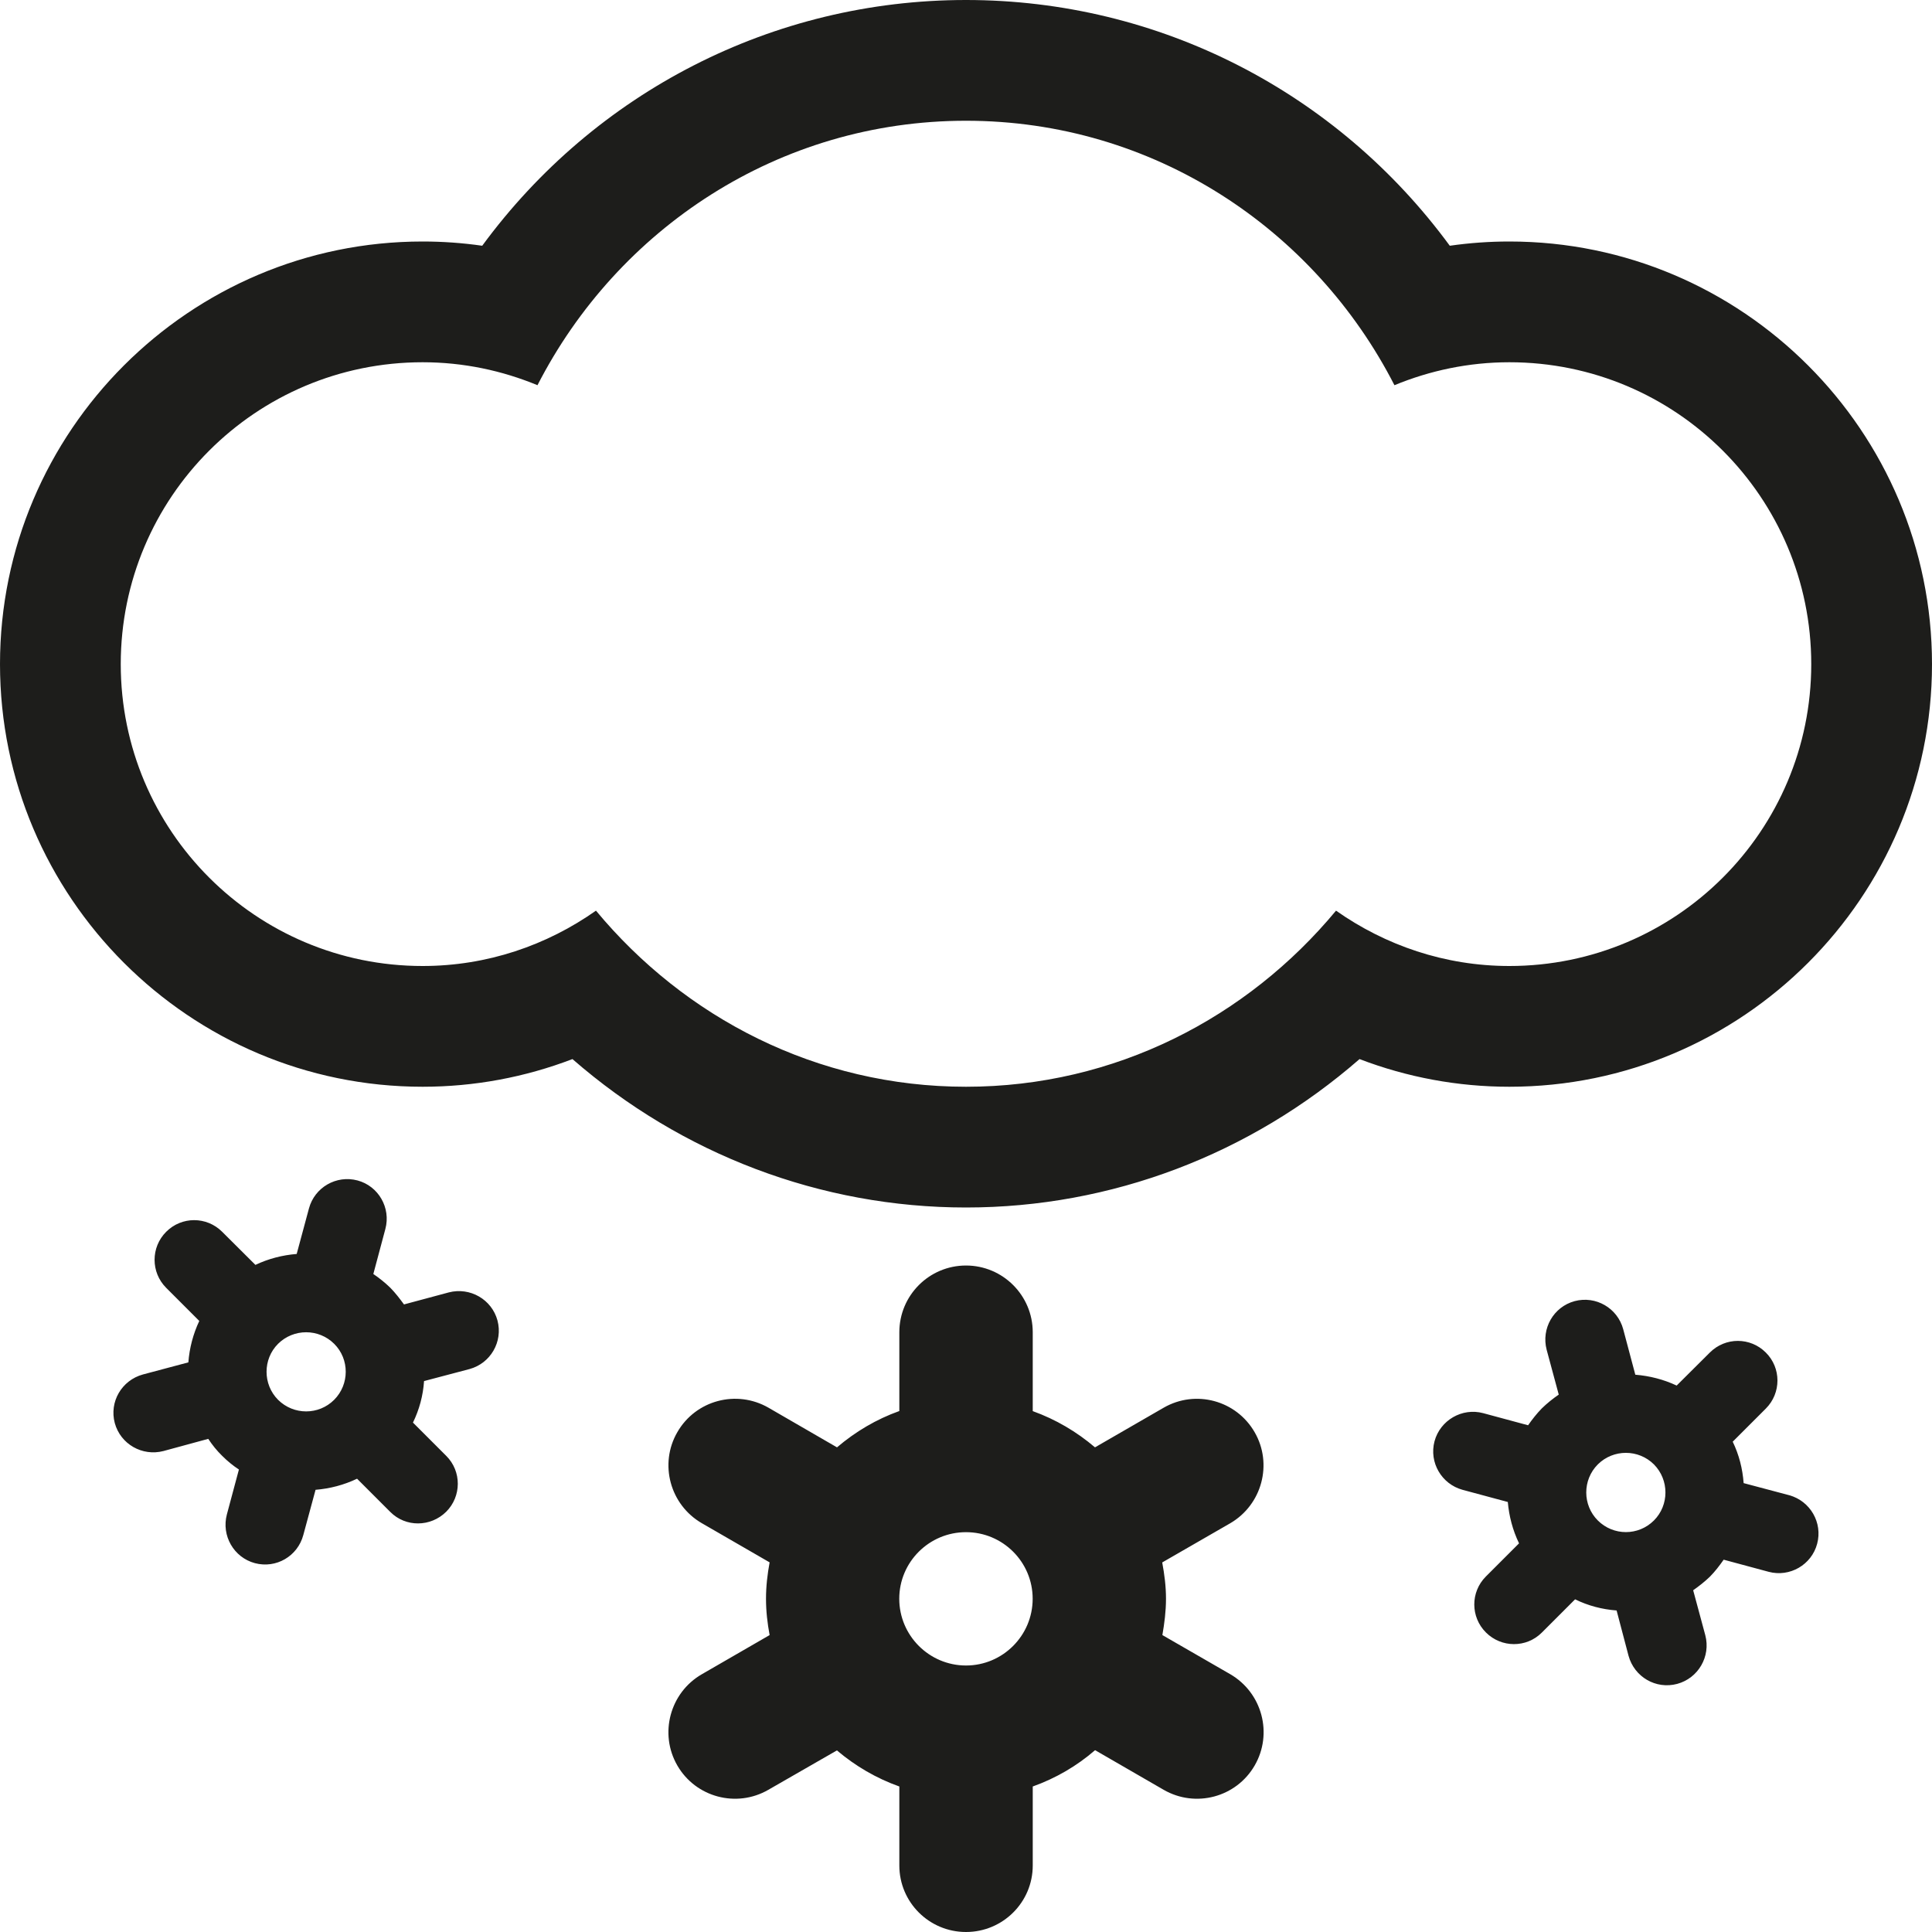
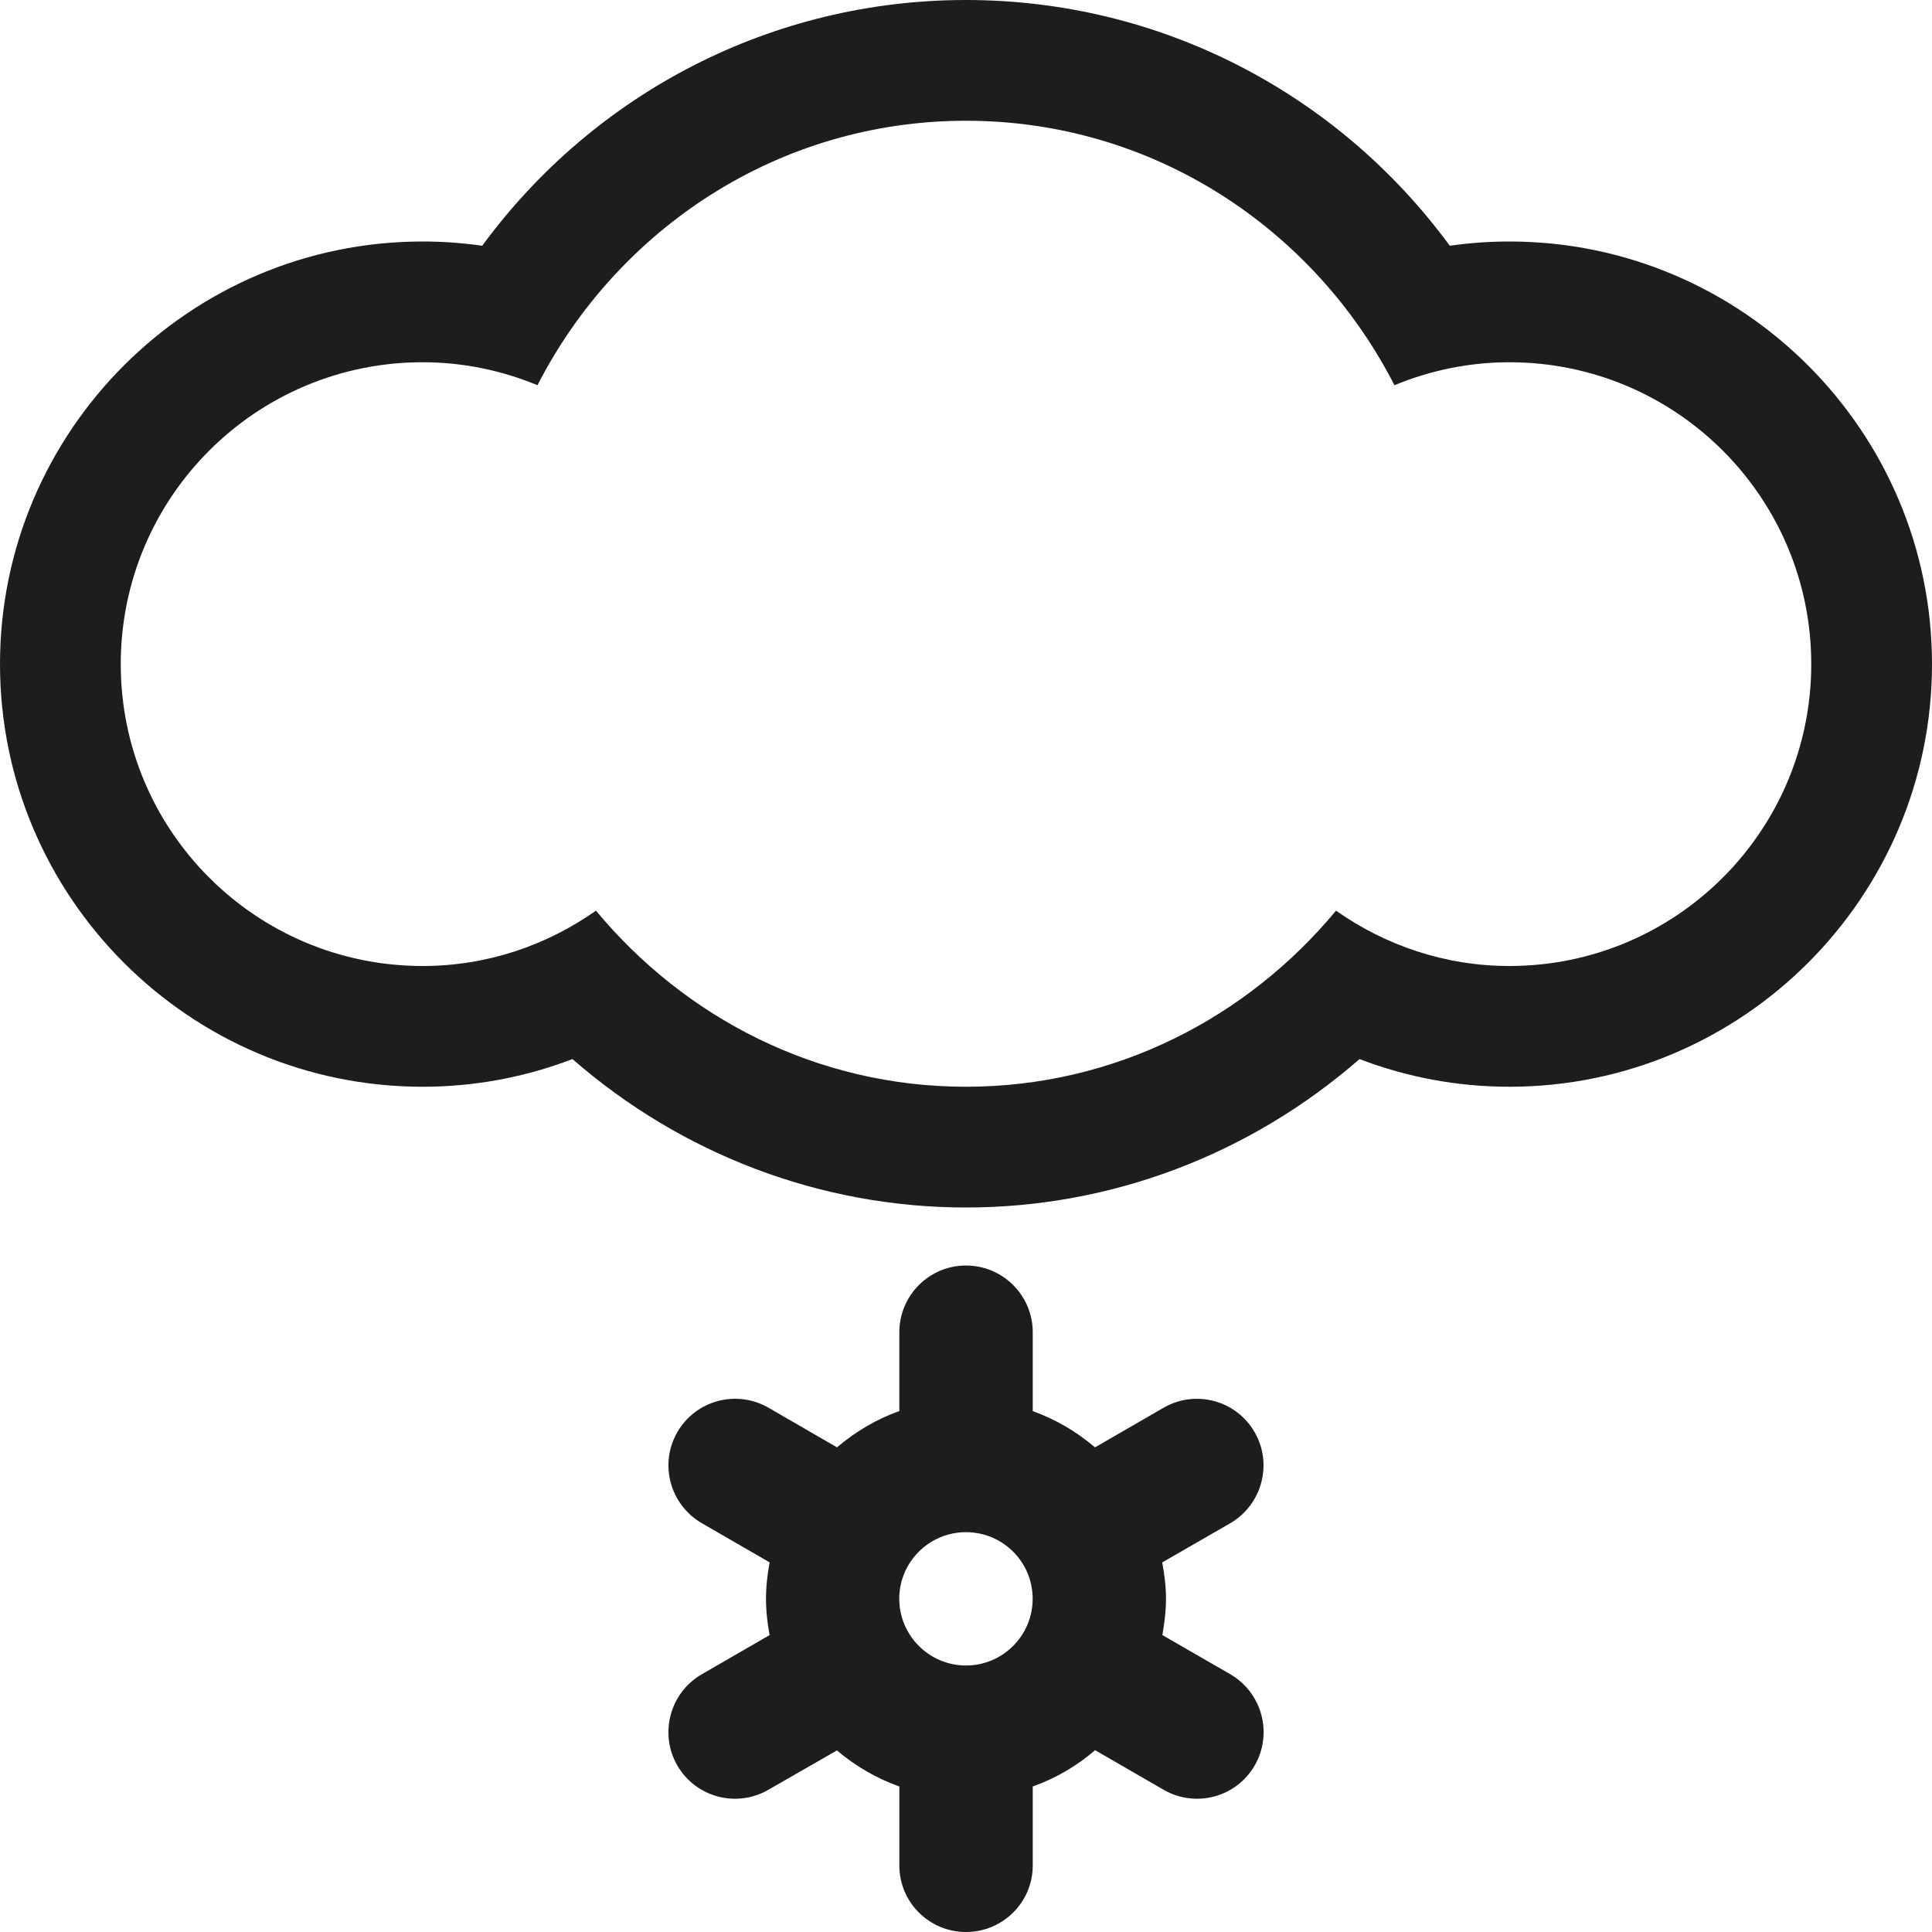
<svg xmlns="http://www.w3.org/2000/svg" version="1.1" id="Layer_1" x="0px" y="0px" width="512px" height="512px" viewBox="0 0 512 512" enable-background="new 0 0 512 512" xml:space="preserve">
-   <defs id="defs5534" />
-   <g id="g5529">
-     <g id="g5527">
-       <path fill-rule="evenodd" clip-rule="evenodd" fill="#1D1D1B" d="M326.042,443.688l-18-10.376    c0.542-3.124,0.958-6.311,0.958-9.624c0-3.312-0.416-6.5-1-9.625l18.042-10.396c8.417-4.917,11.291-15.729,6.458-24.104    c-4.876-8.479-15.667-11.375-24.125-6.5l-18.188,10.5c-4.876-4.146-10.375-7.396-16.5-9.604v-20.896    c0-9.771-7.938-17.688-17.688-17.688s-17.666,7.917-17.666,17.688v20.875c-6.126,2.188-11.646,5.479-16.521,9.625l-18.146-10.5    c-8.479-4.875-19.292-2-24.167,6.479c-4.875,8.417-1.938,19.25,6.5,24.126l17.959,10.375c-0.584,3.146-0.959,6.334-0.959,9.646    c0,3.313,0.375,6.5,0.959,9.624L186,443.688c-8.459,4.875-11.375,15.75-6.5,24.188s15.688,11.312,24.125,6.438l18.167-10.438    c4.874,4.125,10.396,7.375,16.542,9.562v20.938c0,9.749,7.916,17.624,17.666,17.624s17.688-7.875,17.688-17.624v-20.938    c6.125-2.188,11.688-5.438,16.521-9.625l18.167,10.5c8.458,4.875,19.249,2,24.125-6.438    C337.375,459.438,334.5,448.625,326.042,443.688z M256,441.375c-9.75,0-17.688-7.938-17.688-17.688s7.938-17.646,17.688-17.646    s17.667,7.896,17.667,17.646S265.75,441.375,256,441.375z M474.166,396.25l-12.083-3.208c-0.291-3.833-1.208-7.479-2.896-10.979    l8.771-8.771c4.125-4.125,4.104-10.792,0-14.854c-4.083-4.104-10.708-4.125-14.833,0l-8.791,8.75    c-3.459-1.625-7.146-2.562-10.959-2.875l-3.209-12.062c-1.499-5.583-7.25-8.938-12.874-7.438    c-5.604,1.521-8.875,7.271-7.417,12.875l3.209,11.896c-1.584,1.084-3.084,2.292-4.5,3.667c-1.375,1.417-2.542,2.916-3.626,4.459    l-11.896-3.209c-5.604-1.499-11.396,1.876-12.896,7.438c-1.499,5.625,1.876,11.354,7.417,12.875l12,3.229    c0.334,3.771,1.292,7.458,2.979,10.959l-8.812,8.812c-4.083,4.104-4.062,10.729,0.042,14.812    c4.083,4.083,10.708,4.125,14.792,0.042l8.832-8.833c3.459,1.707,7.168,2.666,11.001,2.957l3.166,12.021    c1.542,5.604,7.25,8.938,12.876,7.438c5.583-1.5,8.957-7.249,7.458-12.917l-3.209-11.896c1.5-1.062,3.042-2.25,4.459-3.625    c1.375-1.396,2.542-2.938,3.624-4.479l11.917,3.209c5.604,1.5,11.375-1.854,12.854-7.417    C483.062,403.541,479.75,397.792,474.166,396.25z M438.312,402.938c-4.125,4.125-10.771,4.104-14.875,0    c-4.062-4.062-4.104-10.729,0-14.854c4.104-4.083,10.771-4.083,14.875,0C442.375,392.188,442.375,398.875,438.312,402.938z     M118.938,342.5l-11.875,3.188c-1.104-1.5-2.25-3.021-3.646-4.438c-1.416-1.375-2.916-2.562-4.479-3.625l3.188-11.938    c1.5-5.604-1.834-11.375-7.375-12.854c-5.625-1.5-11.375,1.834-12.875,7.417l-3.25,12.062c-3.812,0.312-7.458,1.25-10.938,2.896    l-8.812-8.771c-4.125-4.125-10.75-4.104-14.834,0c-4.104,4.104-4.104,10.75,0,14.854l8.771,8.771    c-1.646,3.5-2.604,7.188-2.896,10.979l-12.042,3.208c-5.625,1.542-8.959,7.25-7.458,12.875c1.521,5.583,7.271,8.875,12.896,7.417    l11.875-3.23c1.062,1.604,2.25,3.105,3.688,4.501c1.375,1.375,2.875,2.604,4.438,3.625l-3.188,11.896    c-1.5,5.625,1.834,11.417,7.416,12.917c5.626,1.5,11.334-1.833,12.834-7.438l3.25-12c3.812-0.312,7.5-1.271,11-2.938l8.791,8.792    c4.084,4.124,10.709,4.041,14.834-0.042c4.062-4.062,4.125-10.708,0-14.812l-8.812-8.812c1.688-3.46,2.688-7.188,2.938-11.001    l12.062-3.188c5.562-1.521,8.896-7.25,7.396-12.875C130.334,344.376,124.584,341.042,118.938,342.5z M88.562,370.958    c-4.104,4.104-10.75,4.104-14.875,0c-4.062-4.083-4.062-10.771,0-14.833c4.125-4.083,10.771-4.083,14.875,0    S92.625,366.875,88.562,370.958z M512,176c0-61.75-50.25-112-112-112c-5.312,0-10.562,0.375-15.792,1.125    C354.334,24.417,307.188,0,256,0s-98.312,24.417-128.208,65.125C122.562,64.375,117.312,64,112,64C50.25,64,0,114.25,0,176    s50.25,112,112,112c13.688,0,27.084-2.5,39.709-7.333C180.666,305.917,217.5,320,256,320c38.542,0,75.333-14.083,104.291-39.333    C372.916,285.5,386.312,288,400,288C461.75,288,512,237.75,512,176z M354.062,241.333C330.584,269.625,295.624,288,256,288    c-39.625,0-74.584-18.375-98.062-46.667C144.938,250.5,129.125,256,112,256c-44.188,0-80-35.812-80-80s35.812-80,80-80    c10.812,0,21.062,2.208,30.438,6.083C163.667,60.667,206.291,32,256,32s92.334,28.667,113.541,70.083    C378.938,98.208,389.209,96,400,96c44.188,0,80,35.812,80,80s-35.812,80-80,80C382.875,256,367.084,250.5,354.062,241.333z" id="path5525" />
+   <defs id="defs11300" />
+   <g id="g11295">
+     <g id="g11293">
+       <path fill-rule="evenodd" clip-rule="evenodd" fill="#1D1D1B" d="M326.042,443.688l-18-10.376    c0.542-3.124,0.958-6.311,0.958-9.624c0-3.312-0.416-6.5-1-9.625l18.042-10.396c8.417-4.917,11.291-15.729,6.458-24.104    c-4.876-8.479-15.667-11.375-24.125-6.5l-18.188,10.5c-4.876-4.146-10.375-7.396-16.5-9.604v-20.896    c0-9.771-7.938-17.688-17.688-17.688s-17.666,7.917-17.666,17.688v20.875c-6.126,2.188-11.646,5.479-16.521,9.625l-18.146-10.5    c-8.479-4.875-19.292-2-24.167,6.479c-4.875,8.417-1.938,19.25,6.5,24.126l17.959,10.375c-0.584,3.146-0.959,6.334-0.959,9.646    c0,3.313,0.375,6.5,0.959,9.624L186,443.688c-8.459,4.875-11.375,15.75-6.5,24.188s15.688,11.312,24.125,6.438l18.167-10.438    c4.874,4.125,10.396,7.375,16.542,9.562v20.938c0,9.749,7.916,17.624,17.666,17.624s17.688-7.875,17.688-17.624v-20.938    c6.125-2.188,11.688-5.438,16.521-9.625l18.167,10.5c8.458,4.875,19.249,2,24.125-6.438    C337.375,459.438,334.5,448.625,326.042,443.688z M256,441.375c-9.75,0-17.688-7.938-17.688-17.688s7.938-17.646,17.688-17.646    s17.667,7.896,17.667,17.646S265.75,441.375,256,441.375z M400,64c-5.312,0-10.562,0.375-15.792,1.125    C354.334,24.417,307.188,0,256,0s-98.312,24.417-128.208,65.125C122.562,64.375,117.312,64,112,64C50.25,64,0,114.25,0,176    s50.25,112,112,112c13.688,0,27.084-2.5,39.709-7.333C180.666,305.917,217.5,320,256,320c38.542,0,75.333-14.083,104.291-39.333    C372.916,285.5,386.312,288,400,288c61.75,0,112-50.25,112-112S461.75,64,400,64z M400,256c-17.125,0-32.916-5.5-45.938-14.667    C330.584,269.625,295.624,288,256,288c-39.625,0-74.584-18.375-98.062-46.667C144.938,250.5,129.125,256,112,256    c-44.188,0-80-35.812-80-80s35.812-80,80-80c10.812,0,21.062,2.208,30.438,6.083C163.667,60.667,206.291,32,256,32    s92.334,28.667,113.541,70.083C378.938,98.208,389.209,96,400,96c44.188,0,80,35.812,80,80S444.188,256,400,256z" id="path11291" />
    </g>
  </g>
</svg>
